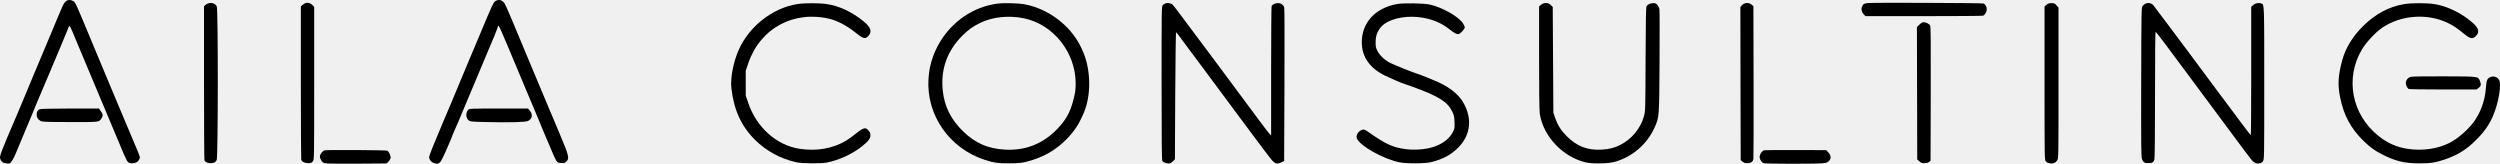
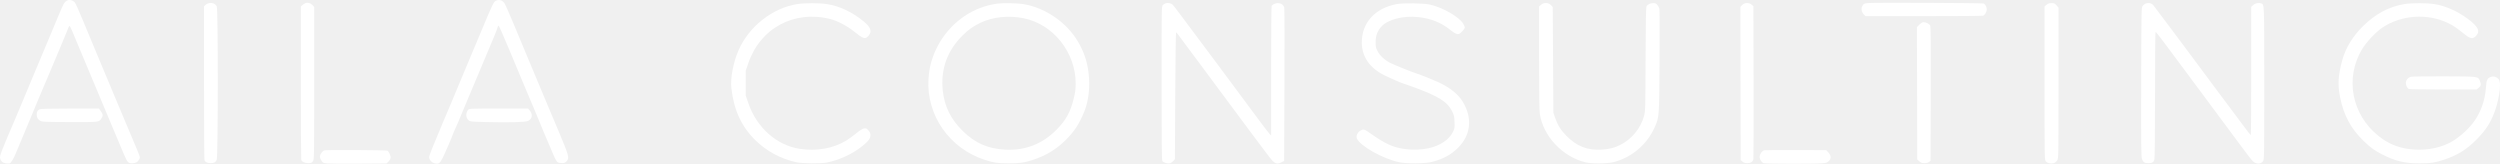
<svg xmlns="http://www.w3.org/2000/svg" width="1337.933mm" height="87.635mm" viewBox="0 0 1337.933 87.635" version="1.1" id="svg1" xml:space="preserve">
  <defs id="defs1" />
  <g id="layer1" transform="translate(859.3031,-887.0041)">
-     <g transform="matrix(0.03398312,0,0,-0.03398312,-873.3089,999.1215)" fill="#000000" stroke="none" id="g20">
+     <g transform="matrix(0.03398312,0,0,-0.03398312,-873.3089,999.1215)" fill="#ffffff" stroke="none" id="g20">
      <path d="m 1447,3276 c -35,-32 -33,-28 -232,-506 C 1117,2536 994,2244 942,2120 890,1996 814,1814 773,1715 731,1616 685,1506 670,1470 427,904 404,844 414,806 c 11,-45 43,-73 90,-79 25,-4 52,-4 60,-1 22,8 63,75 96,156 28,69 72,176 162,388 22,52 58,138 80,190 22,52 55,131 72,175 18,44 40,96 48,115 18,40 61,141 177,417 45,106 118,280 162,385 45,106 90,216 101,243 11,28 24,60 29,73 5,12 12,22 17,22 4,0 23,-37 42,-82 18,-46 79,-191 135,-323 137,-323 261,-619 474,-1130 214,-514 243,-581 266,-604 19,-19 34,-24 70,-23 53,0 88,20 110,62 17,33 20,23 -67,230 -25,58 -95,224 -156,370 -61,146 -145,346 -187,445 -42,99 -175,419 -297,710 -306,737 -296,714 -332,736 -43,26 -87,24 -119,-5 z" id="path1" />
      <path d="m 8218,3285 c -33,-18 -52,-58 -228,-480 -76,-181 -148,-352 -160,-380 -12,-27 -72,-169 -132,-315 -61,-146 -128,-308 -150,-360 -22,-52 -57,-135 -78,-185 -21,-49 -58,-137 -83,-195 -143,-337 -217,-523 -217,-542 0,-43 36,-86 82,-99 67,-18 87,-5 130,81 38,75 158,353 158,364 0,3 12,31 26,63 37,79 93,210 110,255 8,21 47,116 88,210 40,95 131,310 201,478 70,168 154,368 187,445 34,77 69,165 80,195 10,30 21,62 24,70 9,25 13,18 415,-945 72,-170 141,-335 154,-365 13,-30 45,-107 71,-170 56,-137 124,-300 164,-390 15,-36 43,-100 60,-142 17,-43 42,-92 54,-110 19,-29 27,-33 75,-36 47,-3 57,0 82,24 52,50 44,83 -110,449 -51,121 -128,303 -171,405 -42,102 -159,381 -260,620 -100,239 -234,558 -296,709 -63,151 -124,289 -136,307 -37,53 -87,67 -140,39 z" id="path2" />
      <path d="m 3701,3249 c -18,-4 -43,-17 -55,-28 l -21,-22 V 2002 c 0,-658 3,-1209 7,-1223 9,-31 45,-49 99,-49 51,0 75,13 94,50 22,42 23,2376 1,2418 -22,43 -72,63 -125,51 z" id="path3" />
      <path d="m 5220,3249 c -14,-6 -35,-20 -47,-31 l -23,-21 V 2001 c 0,-658 3,-1205 6,-1217 8,-31 56,-54 112,-54 44,0 53,4 71,29 21,29 21,32 21,1230 v 1201 l -27,29 c -31,33 -76,45 -113,30 z" id="path4" />
      <path d="m 18774,3249 c -17,-5 -39,-18 -50,-30 -19,-21 -19,-52 -19,-1228 0,-929 3,-1211 12,-1227 15,-27 92,-48 125,-35 13,5 34,21 48,36 l 25,27 5,999 c 3,549 9,999 13,999 5,1 42,-45 82,-102 41,-57 94,-128 117,-158 24,-31 113,-150 198,-265 85,-115 217,-293 293,-395 76,-102 283,-380 460,-619 177,-239 340,-454 362,-477 51,-54 85,-62 145,-32 l 45,23 5,1190 c 3,655 1,1204 -3,1222 -11,45 -50,73 -101,73 -38,0 -81,-19 -98,-44 -4,-6 -8,-467 -8,-1025 V 1167 l -20,18 c -11,10 -85,106 -165,214 -159,215 -296,400 -688,926 -578,775 -666,891 -680,903 -24,20 -70,29 -103,21 z" id="path5" />
      <path d="m 29828,3251 c -62,-7 -69,-11 -91,-54 -19,-37 -7,-91 28,-126 l 25,-26 h 913 c 501,0 924,3 938,7 30,9 59,60 59,103 0,38 -25,81 -52,89 -31,9 -1748,16 -1820,7 z" id="path6" />
      <path d="m 34211,3246 c -19,-6 -44,-24 -55,-39 -21,-28 -21,-29 -24,-1203 -2,-1039 0,-1178 13,-1212 21,-50 40,-62 98,-62 63,0 84,12 97,58 6,24 10,373 10,1025 0,647 3,988 10,985 9,-3 186,-236 463,-612 73,-98 231,-312 353,-475 121,-163 319,-429 439,-591 265,-357 272,-366 312,-385 45,-22 97,-11 123,25 20,28 20,47 20,1225 0,1273 1,1241 -45,1259 -42,16 -95,6 -127,-23 l -33,-29 V 2181 c 0,-556 -3,-1011 -7,-1011 -3,0 -64,78 -134,173 -71,94 -254,341 -409,547 -154,206 -338,454 -409,550 -131,177 -550,736 -583,777 -25,31 -71,43 -112,29 z" id="path7" />
      <path d="m 12968,3235 c -389,-61 -760,-352 -924,-725 -84,-191 -132,-443 -114,-599 39,-345 157,-601 374,-816 177,-175 402,-297 649,-351 89,-20 382,-23 477,-5 188,35 407,135 556,255 104,83 134,123 134,178 0,29 -8,47 -33,75 -30,32 -37,35 -69,29 -23,-4 -67,-32 -125,-79 -49,-40 -120,-91 -158,-114 -204,-122 -462,-168 -726,-128 -364,54 -682,336 -812,720 l -41,120 v 195 195 l 41,120 c 188,551 720,837 1289,695 113,-28 264,-107 375,-196 148,-119 176,-128 228,-69 60,68 37,135 -77,228 -181,148 -383,243 -580,272 -119,18 -347,18 -464,0 z" id="path8" />
      <path d="m 16125,3243 c -91,-11 -197,-38 -284,-72 -341,-133 -616,-421 -739,-773 -41,-115 -59,-210 -68,-343 -35,-569 330,-1093 886,-1273 143,-46 200,-55 375,-55 178,0 245,9 385,55 206,67 371,168 520,317 131,131 206,246 283,431 112,267 109,652 -6,934 -70,174 -168,318 -302,444 -179,169 -416,289 -646,327 -86,14 -322,19 -404,8 z m 412,-232 c 465,-96 817,-540 815,-1031 -1,-97 -6,-136 -35,-250 -50,-199 -120,-324 -261,-468 -224,-230 -500,-338 -820,-319 -271,16 -466,102 -659,290 -191,187 -291,388 -318,639 -35,334 68,624 307,864 93,94 171,149 287,205 195,93 445,119 684,70 z" id="path9" />
      <path d="m 22408,3235 c -345,-65 -553,-297 -550,-611 3,-221 125,-396 360,-513 64,-32 267,-121 277,-121 3,0 78,-27 168,-59 408,-149 542,-233 618,-386 30,-62 34,-80 37,-168 4,-90 2,-102 -24,-154 -60,-124 -204,-220 -388,-259 -109,-23 -242,-28 -352,-14 -206,26 -322,79 -599,275 -57,40 -77,43 -121,16 -44,-27 -69,-84 -54,-121 49,-119 409,-321 668,-376 118,-24 412,-22 514,5 183,48 300,112 414,225 200,201 227,466 73,722 -71,118 -202,223 -377,305 -92,42 -285,120 -347,139 -77,24 -370,142 -426,172 -84,44 -160,116 -194,184 -27,52 -30,69 -29,144 1,101 28,172 93,243 102,111 344,172 578,147 197,-21 359,-85 500,-198 76,-60 107,-76 139,-68 28,7 94,80 94,104 0,10 -13,38 -28,63 -68,106 -320,250 -520,296 -97,22 -423,27 -524,8 z" id="path10" />
      <path d="m 24681,3224 -31,-26 v -809 c 0,-546 4,-834 11,-882 55,-354 358,-676 719,-764 102,-25 352,-22 455,6 282,76 520,282 638,551 69,158 69,154 74,1035 2,434 2,804 -2,822 -3,18 -17,46 -31,63 -21,24 -34,30 -65,30 -49,0 -91,-20 -107,-52 -9,-17 -13,-226 -15,-833 -3,-799 -3,-811 -25,-894 -51,-190 -193,-364 -374,-454 -93,-47 -169,-66 -288,-74 -228,-14 -396,51 -560,217 -87,88 -139,172 -178,285 l -27,80 -5,832 -5,832 -29,30 c -40,42 -109,44 -155,5 z" id="path11" />
      <path d="m 27849,3221 -29,-30 2,-1206 3,-1207 28,-24 c 22,-18 40,-24 78,-24 53,0 84,20 94,62 3,13 4,560 3,1216 l -3,1194 -28,24 c -42,36 -109,34 -148,-5 z" id="path12" />
      <path d="m 32641,3224 -31,-26 V 1990 c 0,-1185 0,-1208 20,-1232 23,-29 86,-42 131,-26 15,5 38,25 49,43 20,32 20,45 20,1218 v 1186 l -31,36 c -28,31 -37,35 -79,35 -38,0 -55,-6 -79,-26 z" id="path13" />
      <path d="m 38272,3234 c -240,-40 -453,-155 -648,-348 -161,-159 -273,-344 -324,-529 -67,-245 -76,-392 -35,-592 57,-282 167,-487 366,-682 108,-105 172,-152 289,-212 210,-108 356,-144 590,-144 186,0 249,10 400,60 205,69 348,158 500,312 127,127 198,229 261,371 89,203 140,506 95,574 -25,40 -79,60 -120,46 -65,-21 -76,-43 -86,-181 -14,-199 -88,-398 -203,-546 -96,-124 -248,-253 -372,-315 -186,-94 -426,-128 -656,-93 -174,26 -320,91 -462,205 -420,337 -528,906 -259,1360 67,113 217,274 323,345 297,199 710,228 1034,71 85,-41 125,-68 273,-186 77,-61 117,-66 162,-21 76,76 45,146 -121,271 -160,120 -355,207 -525,234 -124,20 -366,20 -482,0 z" id="path14" />
      <path d="m 30639,2911 -39,-39 3,-1042 2,-1042 33,-29 c 26,-24 41,-29 81,-29 33,0 56,6 72,19 l 24,19 3,1054 c 2,788 0,1059 -9,1075 -14,26 -66,53 -104,53 -18,0 -40,-13 -66,-39 z" id="path15" />
      <path d="m 38380,2090 c -47,-12 -80,-52 -80,-98 0,-35 20,-77 44,-94 6,-4 249,-8 540,-8 h 529 l 34,26 c 37,28 42,54 19,109 -30,72 -13,70 -561,72 -269,1 -506,-2 -525,-7 z" id="path16" />
      <path d="m 1035,1578 c -33,-18 -45,-40 -45,-83 0,-48 19,-79 62,-101 28,-14 87,-16 463,-17 473,-1 455,-3 496,60 26,39 24,64 -11,111 l -30,42 h -458 c -311,-1 -463,-4 -477,-12 z" id="path17" />
      <path d="m 7786,1571 c -42,-46 -40,-128 4,-164 27,-23 35,-24 276,-30 374,-9 625,-2 663,18 67,34 77,102 25,165 l -26,30 h -462 c -439,0 -464,-1 -480,-19 z" id="path18" />
      <path d="m 5525,932 c -34,-8 -75,-62 -75,-101 0,-15 11,-43 25,-63 23,-35 28,-37 97,-43 40,-4 265,-5 500,-3 l 427,3 29,28 c 17,16 32,41 35,55 7,32 -26,106 -51,118 -20,10 -944,15 -987,6 z" id="path19" />
      <path d="m 28198,933 c -31,-5 -65,-47 -74,-92 -8,-37 27,-98 63,-112 27,-10 783,-12 911,-2 72,5 87,10 113,34 42,39 40,87 -5,137 l -34,37 -474,1 c -260,1 -485,0 -500,-3 z" id="path20" />
    </g>
  </g>
</svg>
